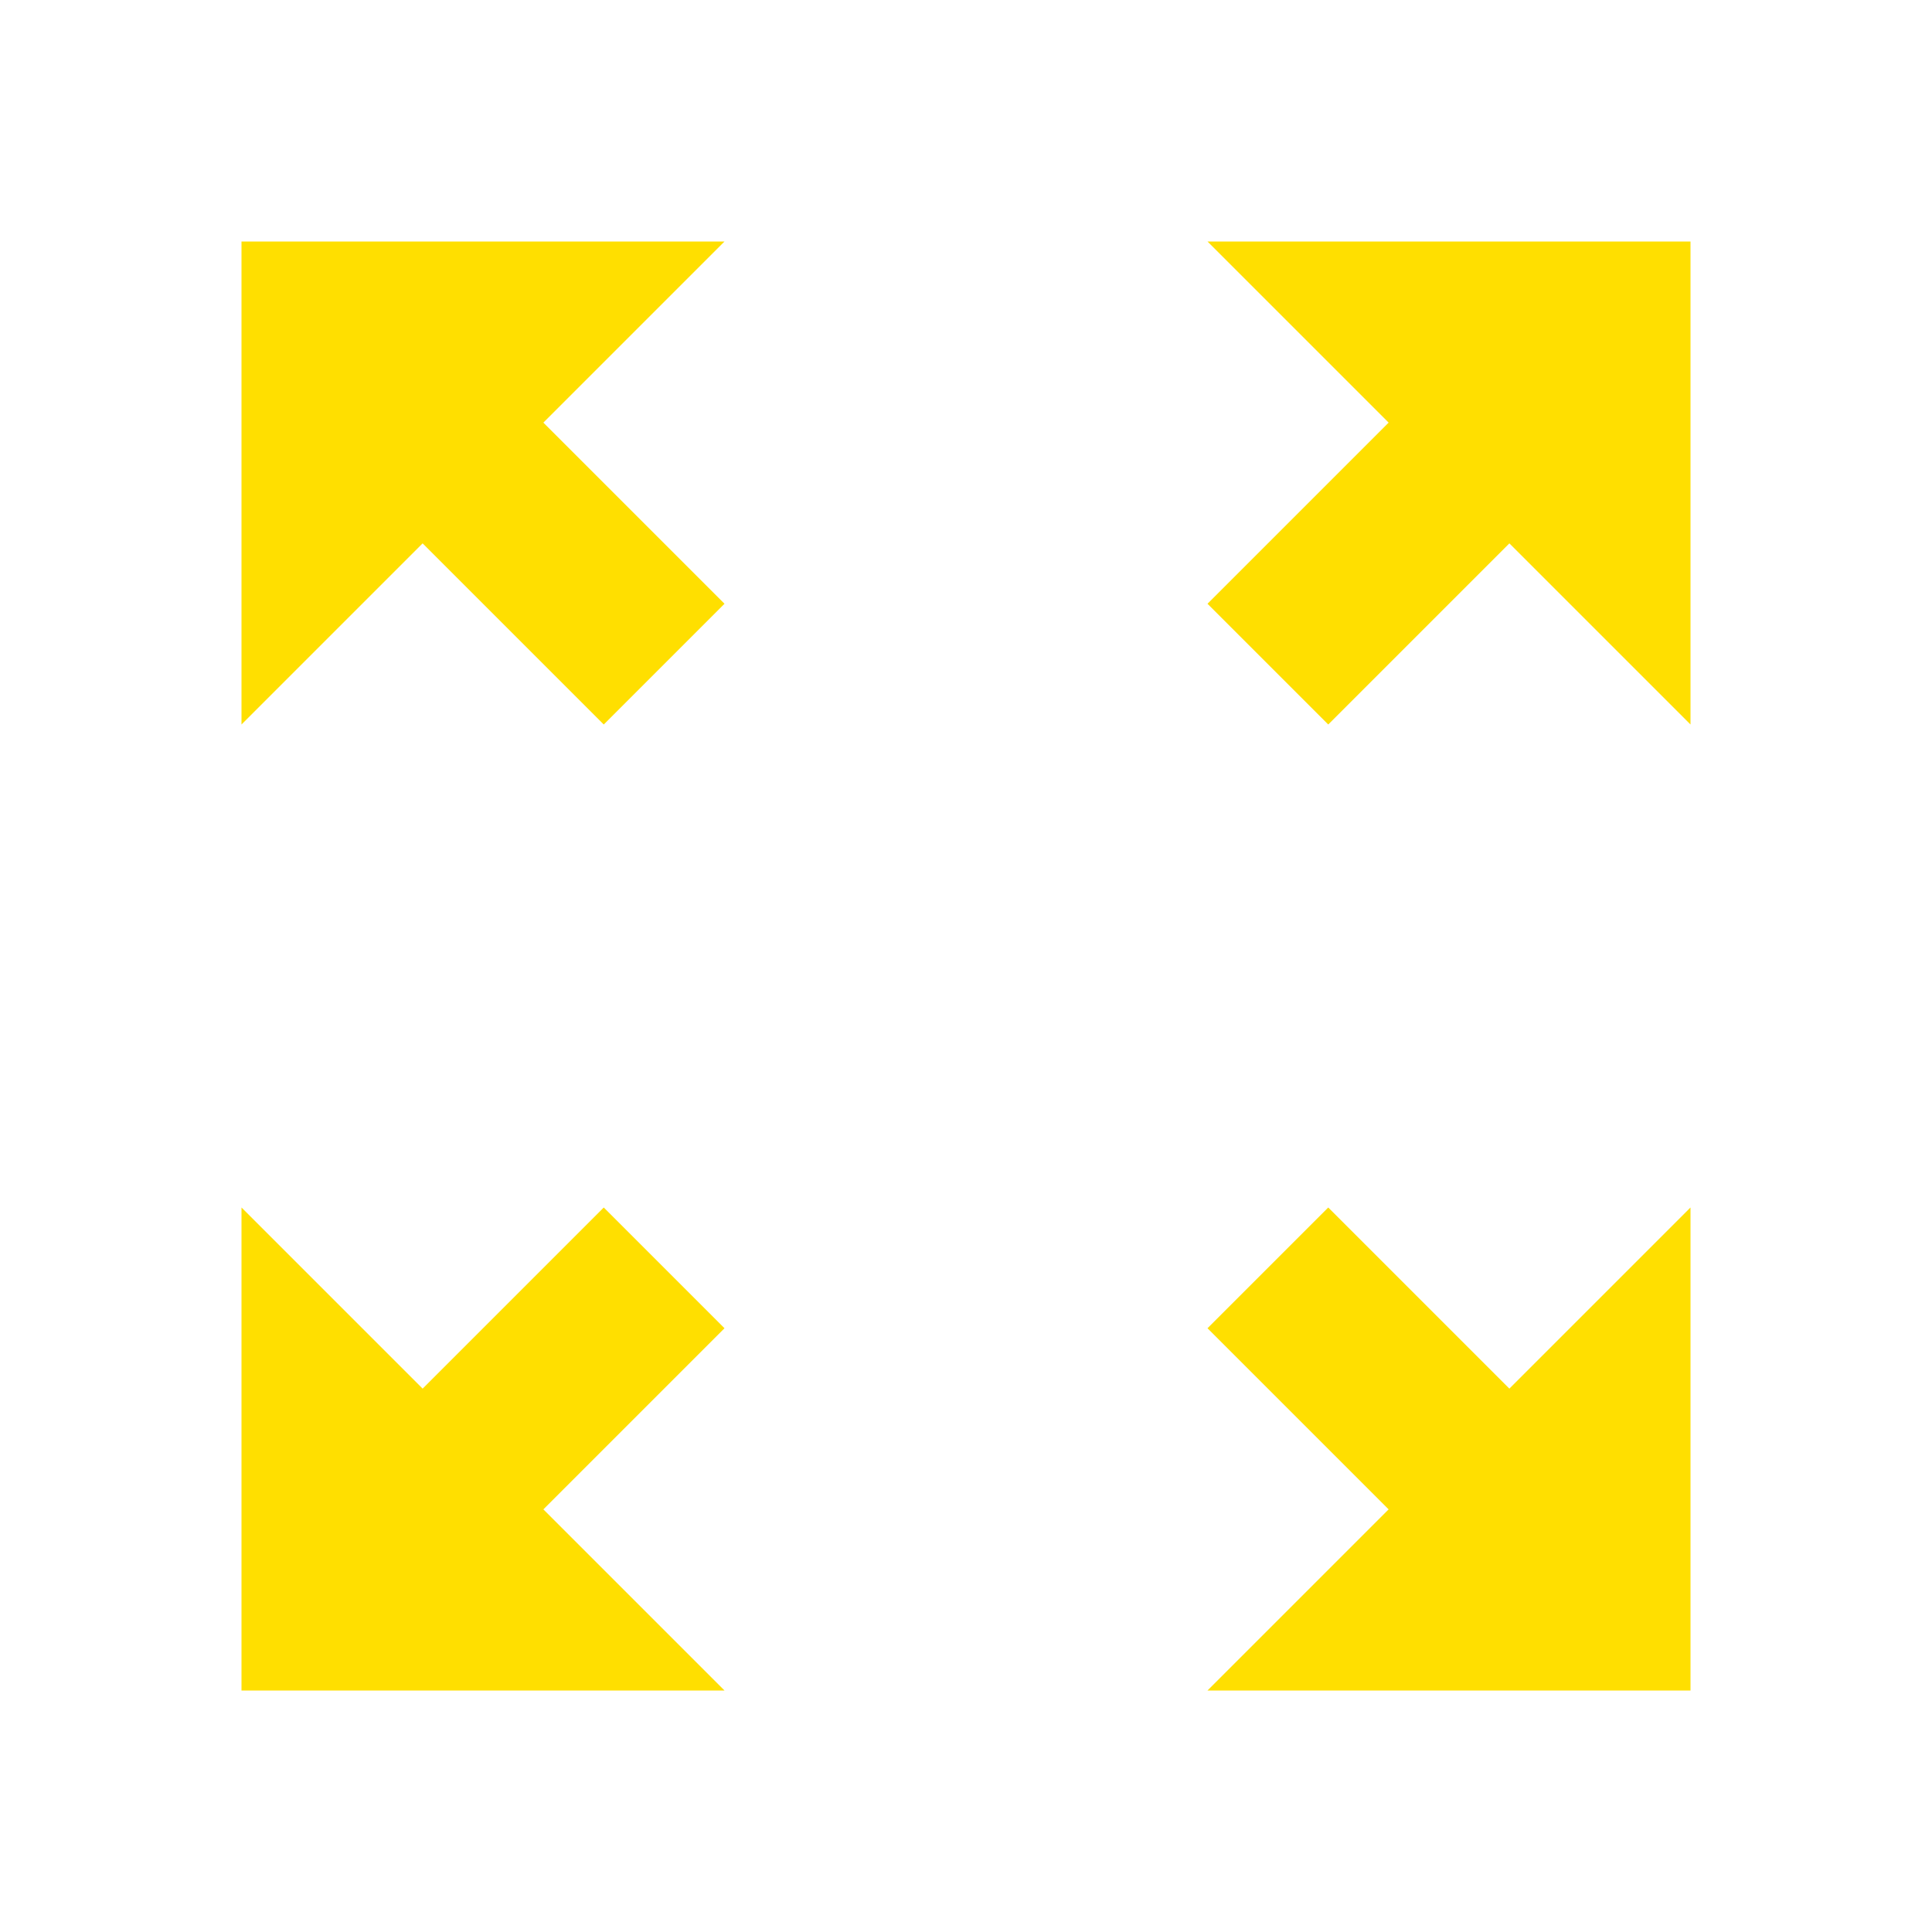
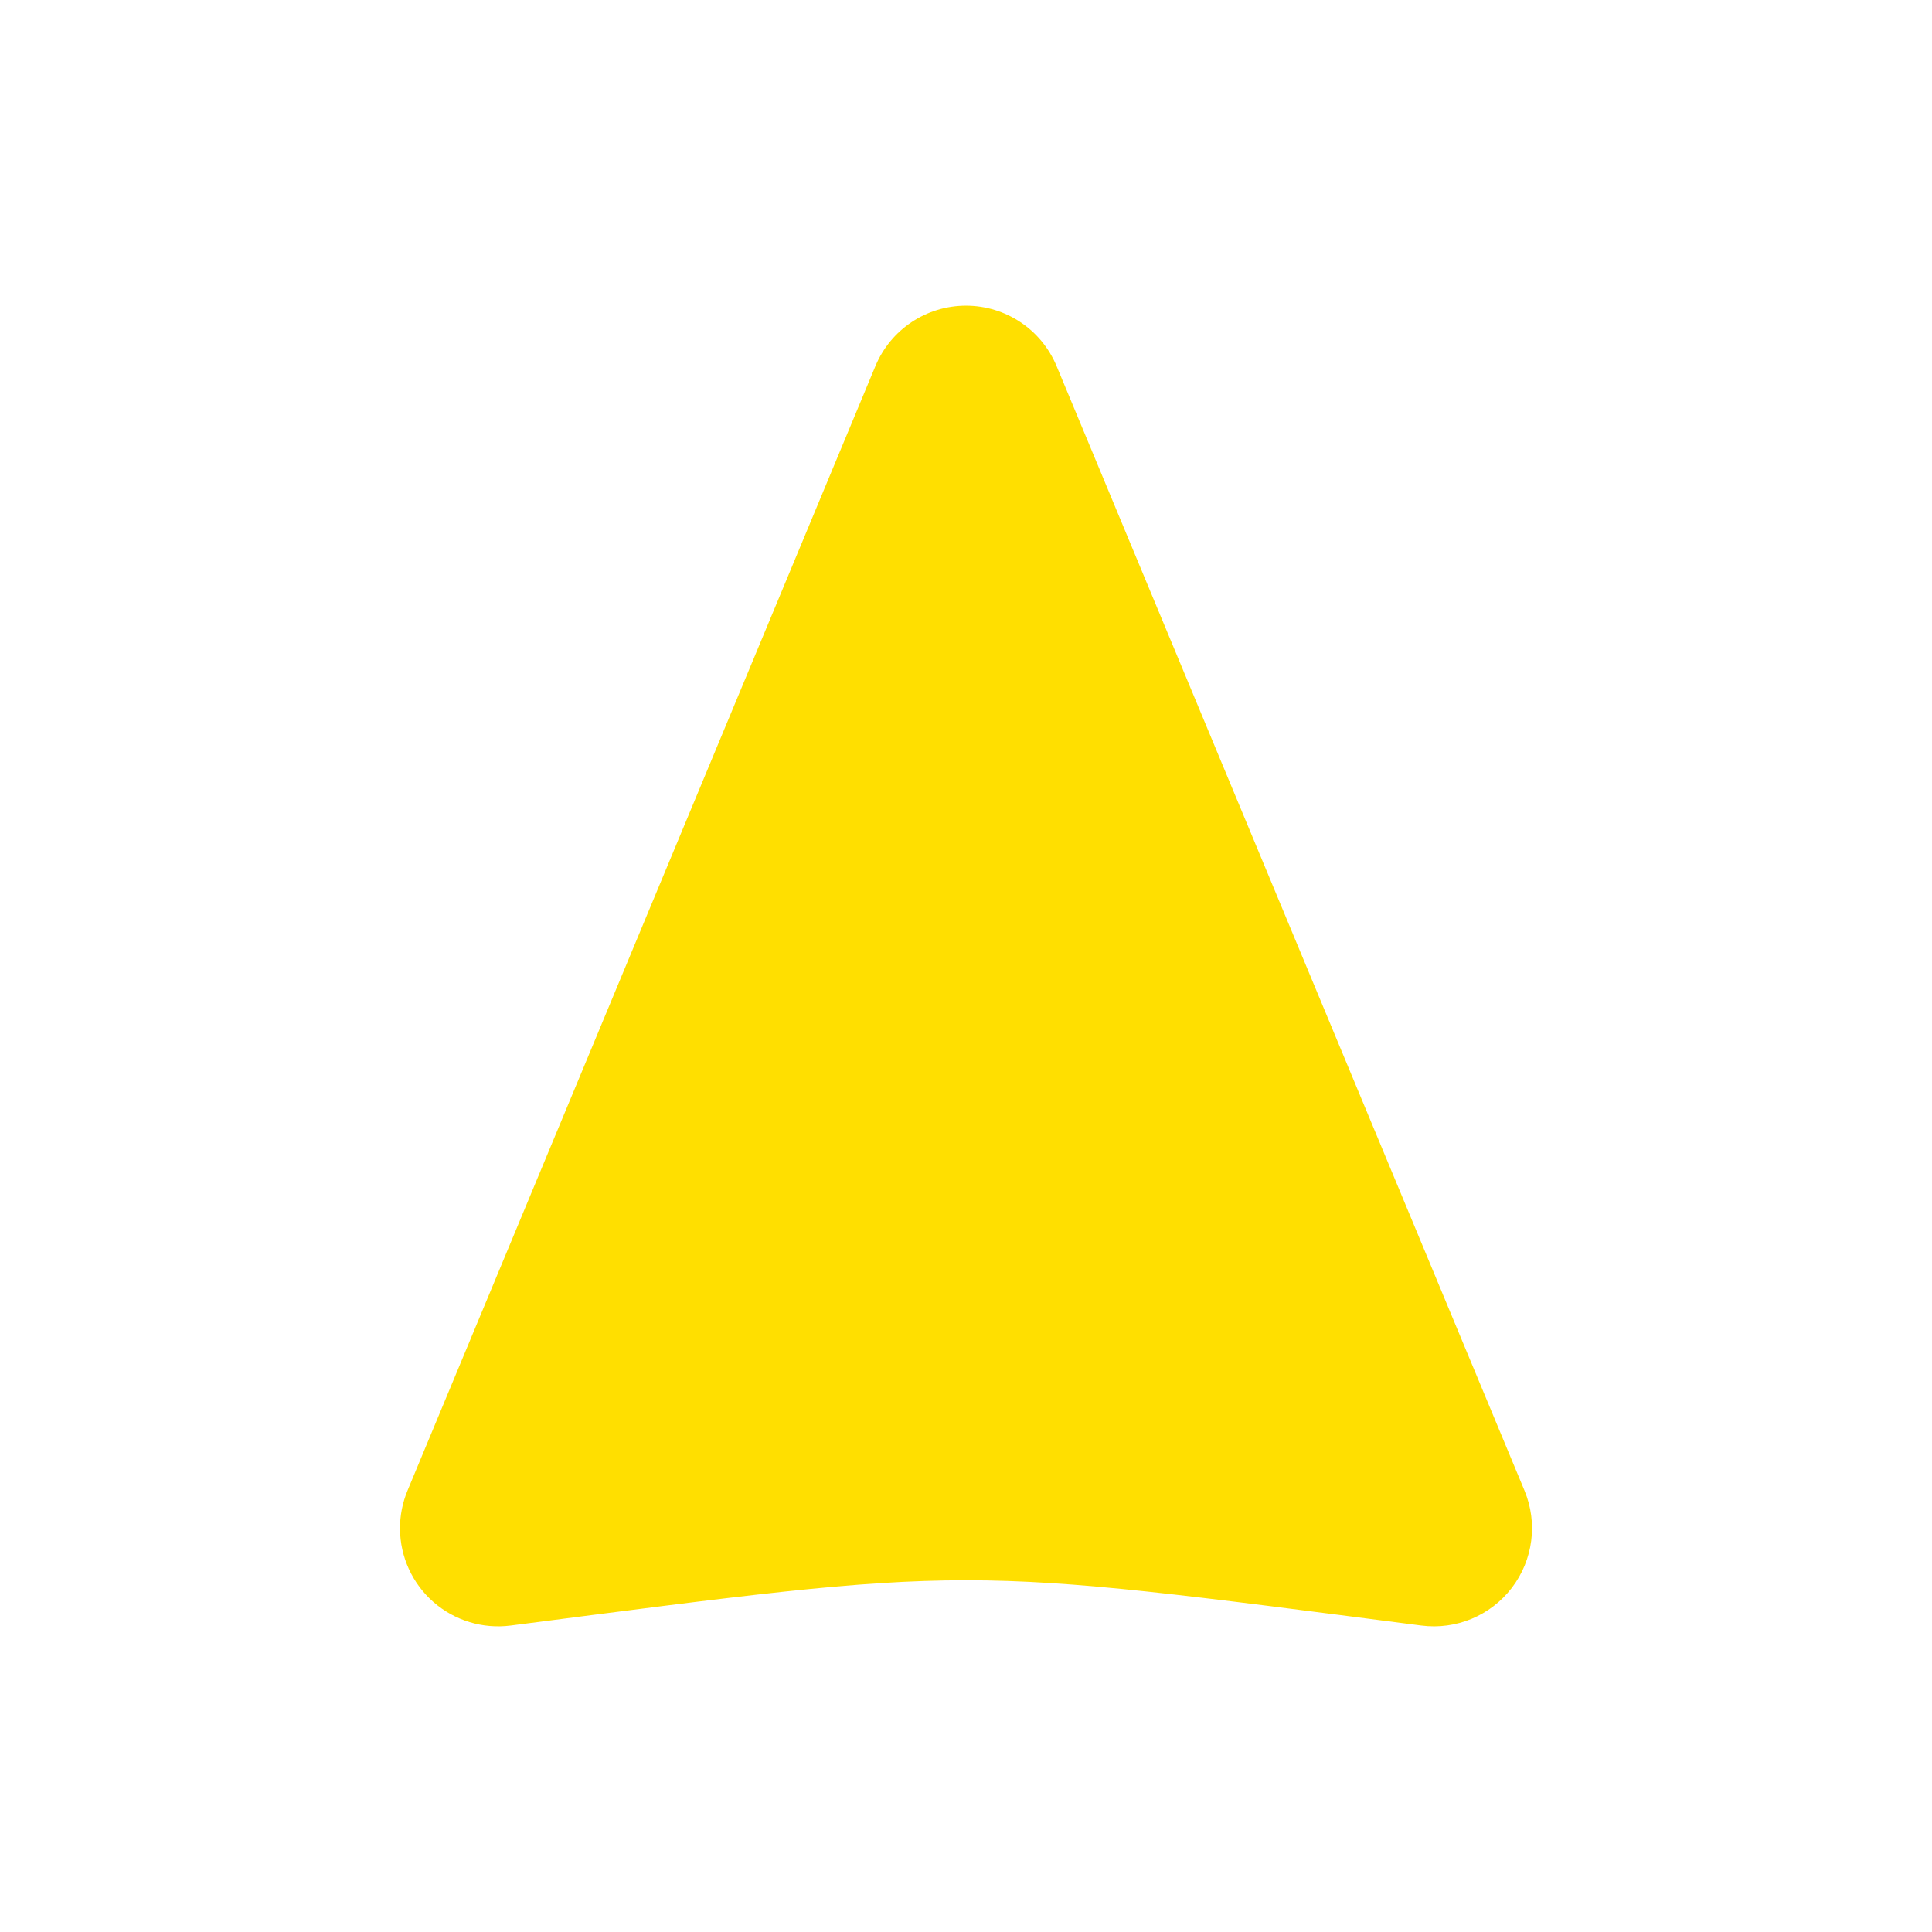
<svg xmlns="http://www.w3.org/2000/svg" style="height: 100px; width: 100px;" viewBox="0 0 512 512">
  <g class="" style="" transform="translate(0,0)">
-     <path d="M64 64v128l48-48 48 48 32-32-48-48 48-48H64zm256 0l48 48-48 48 32 32 48-48 48 48V64H320zM64 320v128h128l-48-48 48-48-32-32-48 48-48-48zm288 0l-32 32 48 48-48 48h128V320l-48 48-48-48z" fill="#ffdf00" fill-opacity="1" />
+     <path d="M106.854 106.002a26.003 26.003 0 0 0-25.64 29.326c16 124 16 117.344 0 241.344a26.003 26.003 0 0 0 35.776 27.332l298-124a26.003 26.003 0 0 0 0-48.008l-298-124a26.003 26.003 0 0 0-10.136-1.994z" fill="#ffdf00" fill-opacity="1" transform="translate(512, 512) scale(-1, -1) rotate(90, 256, 256) skewX(0) skewY(0)" />
  </g>
</svg>
